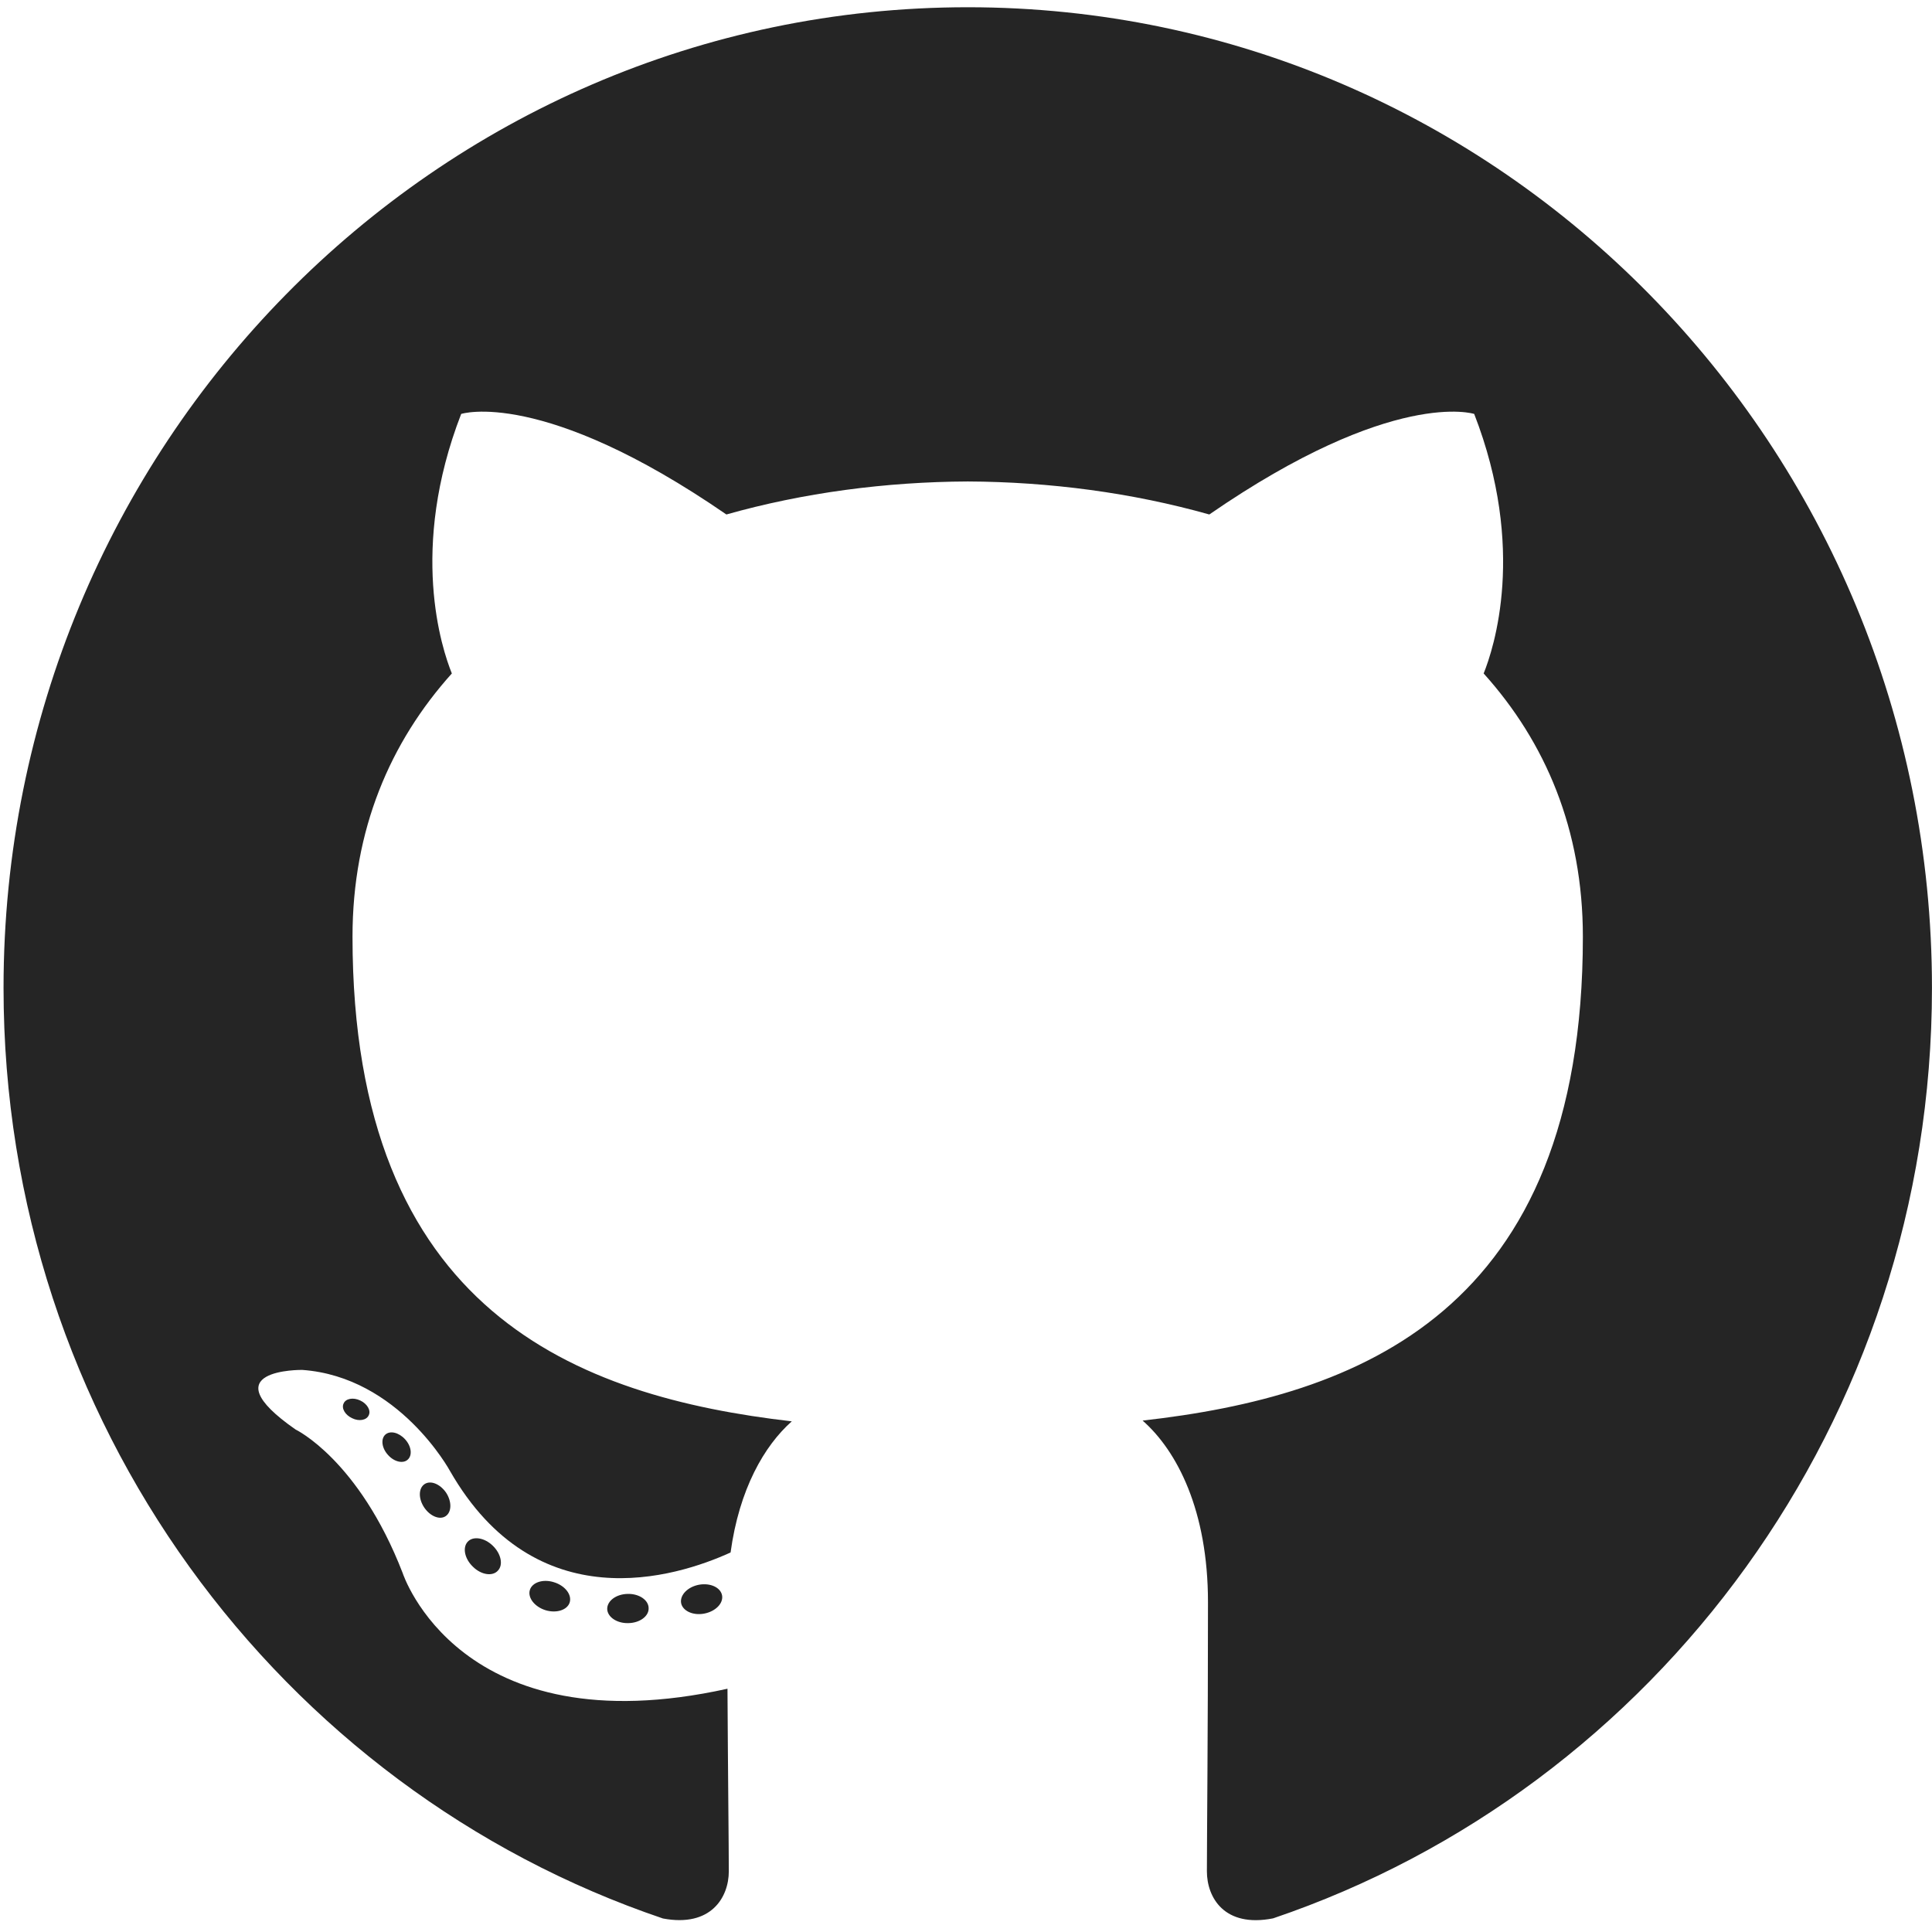
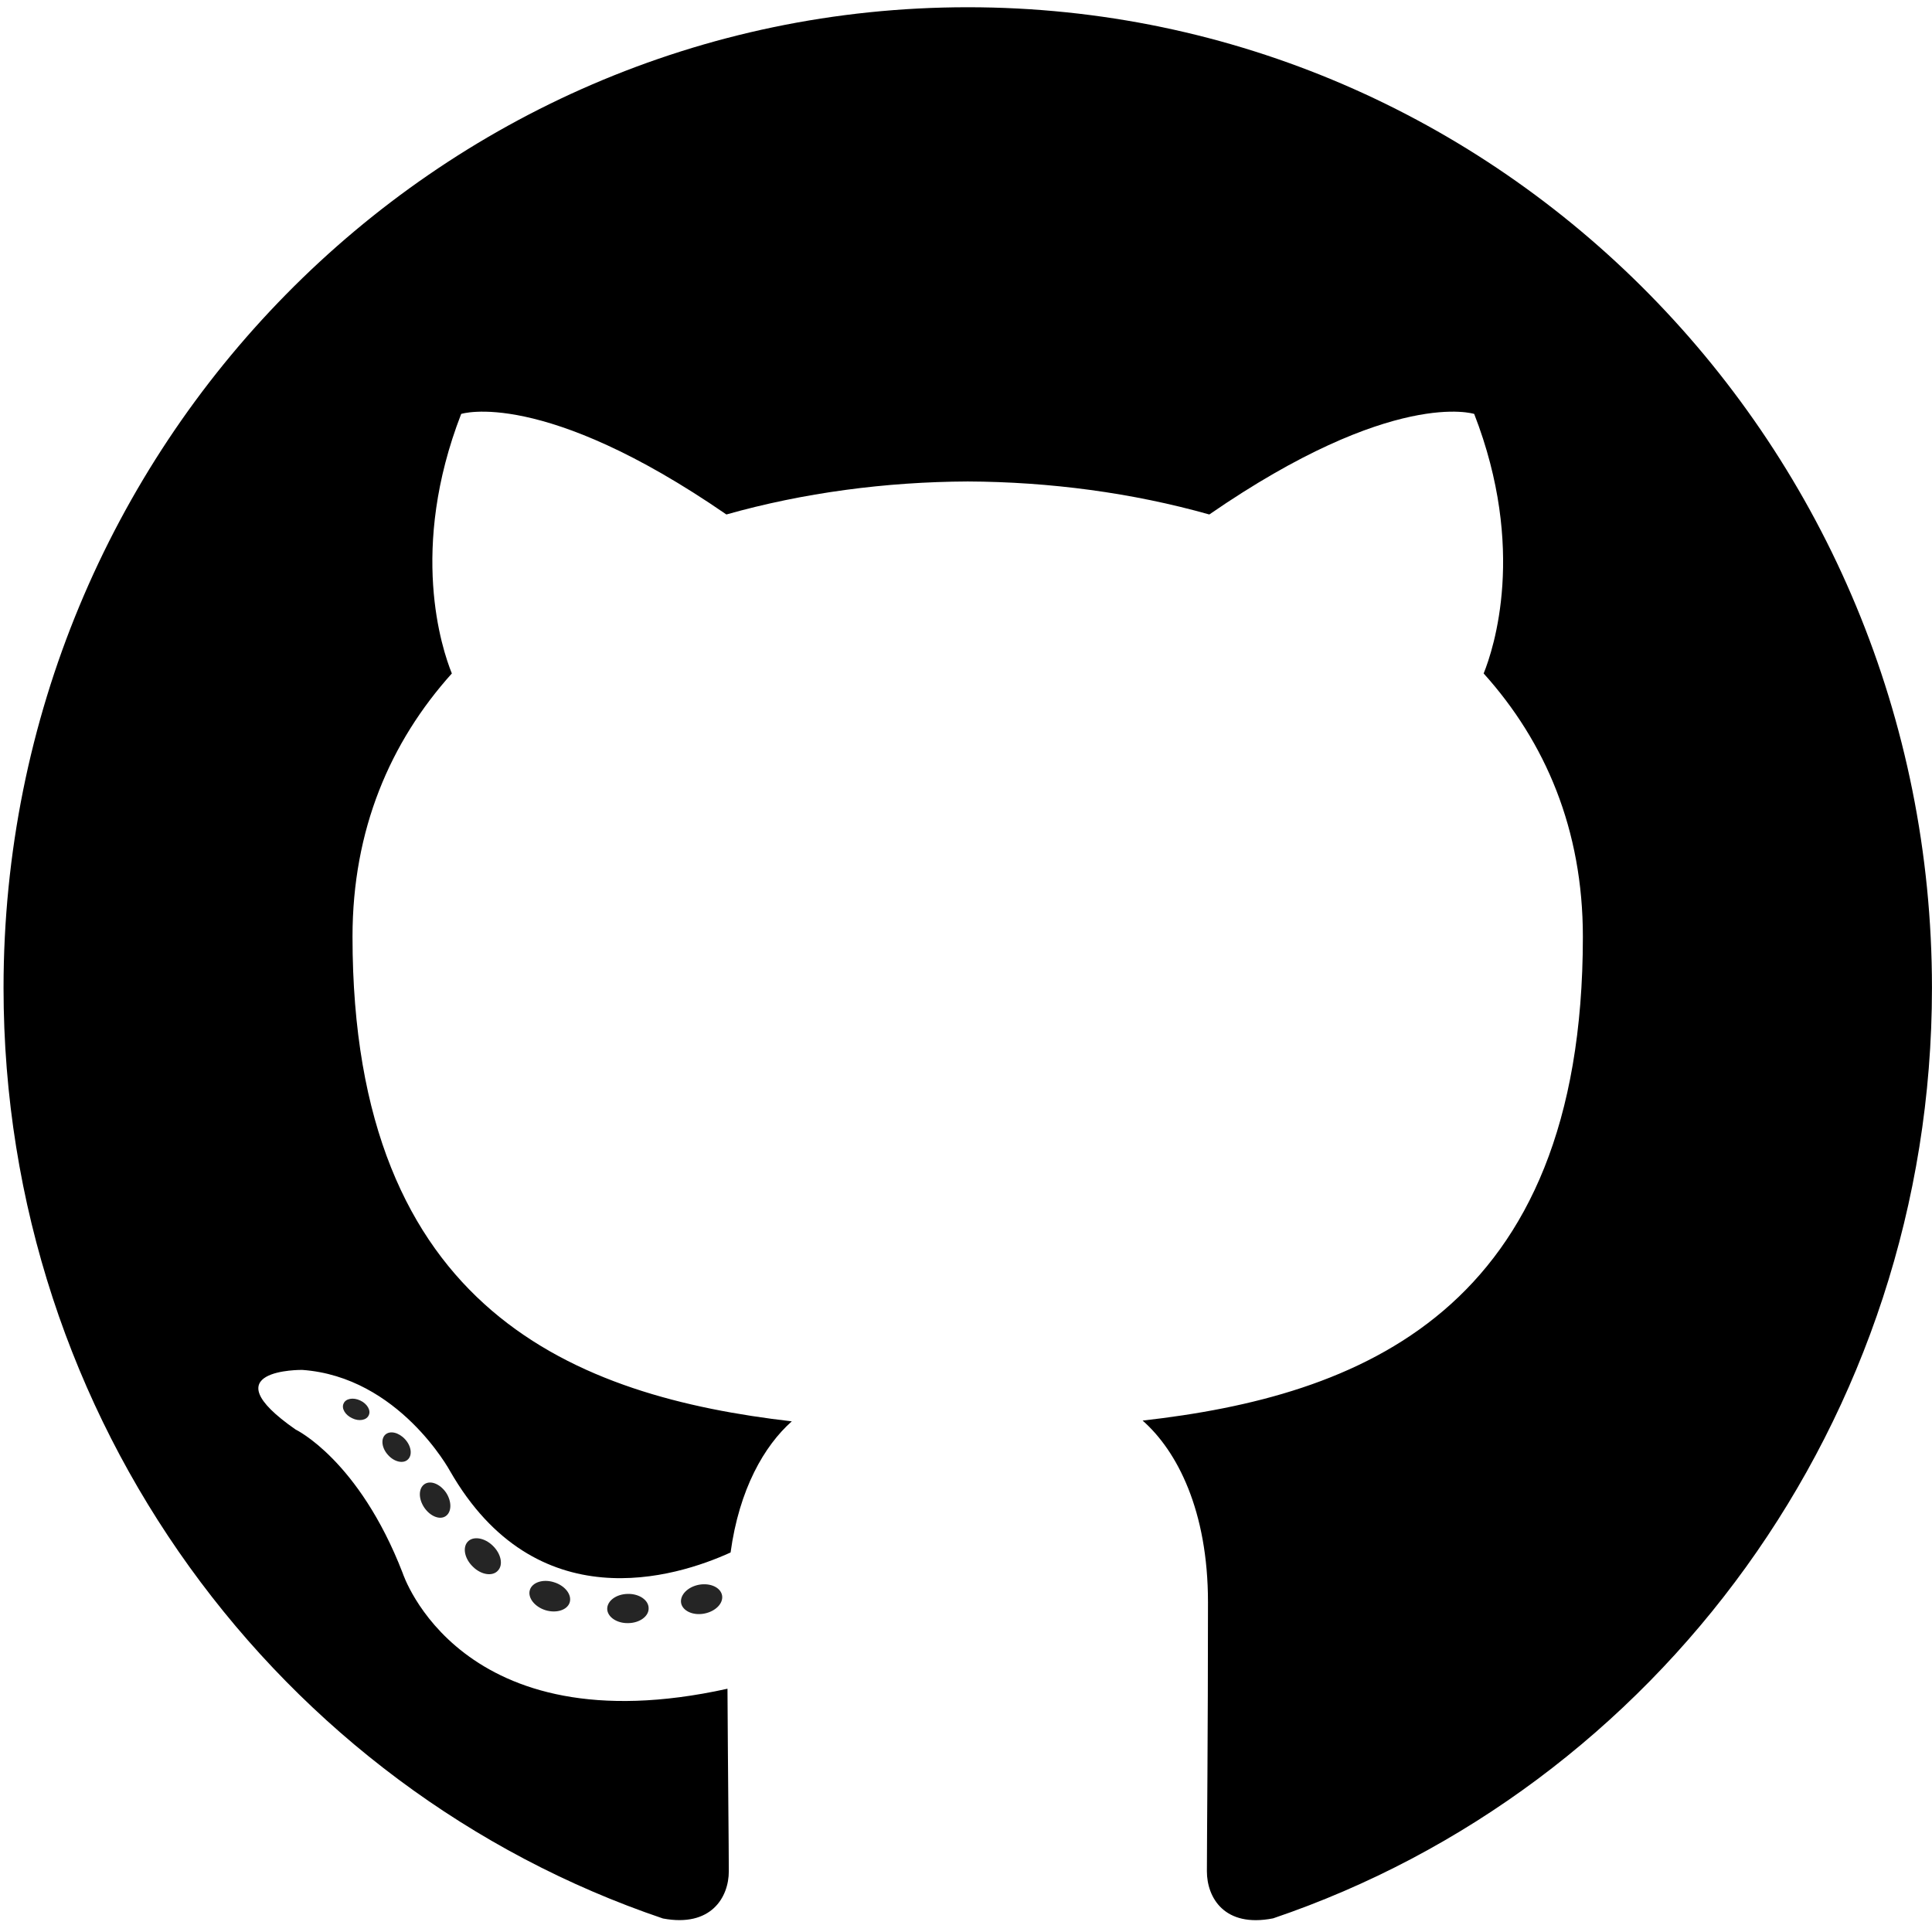
<svg xmlns="http://www.w3.org/2000/svg" width="48" height="48" viewBox="0 0 48 48" fill="none">
-   <path d="M24.044 0.18C10.815 0.18 0.088 11.088 0.088 24.544C0.088 35.31 6.952 44.443 16.47 47.664C17.667 47.89 18.107 47.136 18.107 46.492C18.107 45.911 18.085 43.992 18.074 41.956C11.41 43.43 10.004 39.081 10.004 39.081C8.914 36.265 7.344 35.516 7.344 35.516C5.17 34.004 7.508 34.035 7.508 34.035C9.913 34.206 11.18 36.546 11.18 36.546C13.316 40.271 16.784 39.194 18.151 38.571C18.366 36.997 18.987 35.921 19.672 35.313C14.351 34.697 8.758 32.608 8.758 23.272C8.758 20.612 9.693 18.438 11.226 16.732C10.977 16.118 10.157 13.64 11.458 10.284C11.458 10.284 13.47 9.629 18.047 12.782C19.958 12.242 22.008 11.971 24.044 11.962C26.079 11.971 28.13 12.242 30.045 12.782C34.617 9.629 36.626 10.284 36.626 10.284C37.93 13.64 37.109 16.118 36.861 16.732C38.397 18.438 39.326 20.612 39.326 23.272C39.326 32.63 33.722 34.691 28.388 35.294C29.247 36.05 30.012 37.533 30.012 39.806C30.012 43.066 29.985 45.689 29.985 46.492C29.985 47.141 30.416 47.9 31.63 47.661C41.143 44.436 47.999 35.306 47.999 24.544C47.999 11.088 37.273 0.18 24.044 0.18Z" fill="#252525" />
+   <path d="M24.044 0.18C10.815 0.18 0.088 11.088 0.088 24.544C0.088 35.31 6.952 44.443 16.47 47.664C17.667 47.89 18.107 47.136 18.107 46.492C18.107 45.911 18.085 43.992 18.074 41.956C11.41 43.43 10.004 39.081 10.004 39.081C8.914 36.265 7.344 35.516 7.344 35.516C5.17 34.004 7.508 34.035 7.508 34.035C9.913 34.206 11.18 36.546 11.18 36.546C13.316 40.271 16.784 39.194 18.151 38.571C18.366 36.997 18.987 35.921 19.672 35.313C14.351 34.697 8.758 32.608 8.758 23.272C8.758 20.612 9.693 18.438 11.226 16.732C10.977 16.118 10.157 13.64 11.458 10.284C11.458 10.284 13.47 9.629 18.047 12.782C19.958 12.242 22.008 11.971 24.044 11.962C26.079 11.971 28.13 12.242 30.045 12.782C34.617 9.629 36.626 10.284 36.626 10.284C37.93 13.64 37.109 16.118 36.861 16.732C38.397 18.438 39.326 20.612 39.326 23.272C39.326 32.63 33.722 34.691 28.388 35.294C29.247 36.05 30.012 37.533 30.012 39.806C30.012 43.066 29.985 45.689 29.985 46.492C29.985 47.141 30.416 47.9 31.63 47.661C41.143 44.436 47.999 35.306 47.999 24.544C47.999 11.088 37.273 0.18 24.044 0.18Z" fill="currentcolor" />
  <path d="M9.161 35.162C9.108 35.284 8.921 35.32 8.751 35.236C8.577 35.157 8.479 34.992 8.536 34.871C8.587 34.746 8.775 34.712 8.948 34.794C9.122 34.874 9.221 35.041 9.161 35.162Z" fill="#252525" />
  <path d="M10.131 36.263C10.017 36.371 9.794 36.321 9.642 36.15C9.485 35.98 9.456 35.753 9.572 35.644C9.69 35.536 9.906 35.587 10.063 35.757C10.22 35.928 10.251 36.154 10.131 36.263Z" fill="#252525" />
  <path d="M11.076 37.666C10.929 37.77 10.689 37.673 10.541 37.456C10.394 37.239 10.394 36.98 10.544 36.875C10.693 36.771 10.929 36.865 11.08 37.08C11.226 37.3 11.226 37.56 11.076 37.666Z" fill="#252525" />
  <path d="M12.37 39.022C12.239 39.169 11.959 39.13 11.754 38.929C11.545 38.732 11.486 38.453 11.618 38.306C11.751 38.158 12.032 38.2 12.239 38.399C12.446 38.596 12.51 38.876 12.37 39.022Z" fill="#252525" />
  <path d="M14.155 39.809C14.097 40 13.828 40.087 13.556 40.006C13.285 39.922 13.108 39.699 13.163 39.506C13.219 39.314 13.49 39.223 13.763 39.31C14.034 39.393 14.211 39.615 14.155 39.809Z" fill="#252525" />
  <path d="M16.115 39.955C16.122 40.156 15.892 40.323 15.607 40.326C15.321 40.333 15.089 40.17 15.086 39.972C15.086 39.77 15.311 39.605 15.597 39.6C15.882 39.594 16.115 39.755 16.115 39.955Z" fill="#252525" />
  <path d="M17.94 39.639C17.974 39.835 17.776 40.037 17.493 40.09C17.215 40.142 16.958 40.021 16.922 39.827C16.888 39.626 17.089 39.424 17.367 39.372C17.65 39.322 17.904 39.44 17.94 39.639Z" fill="#252525" />
</svg>
